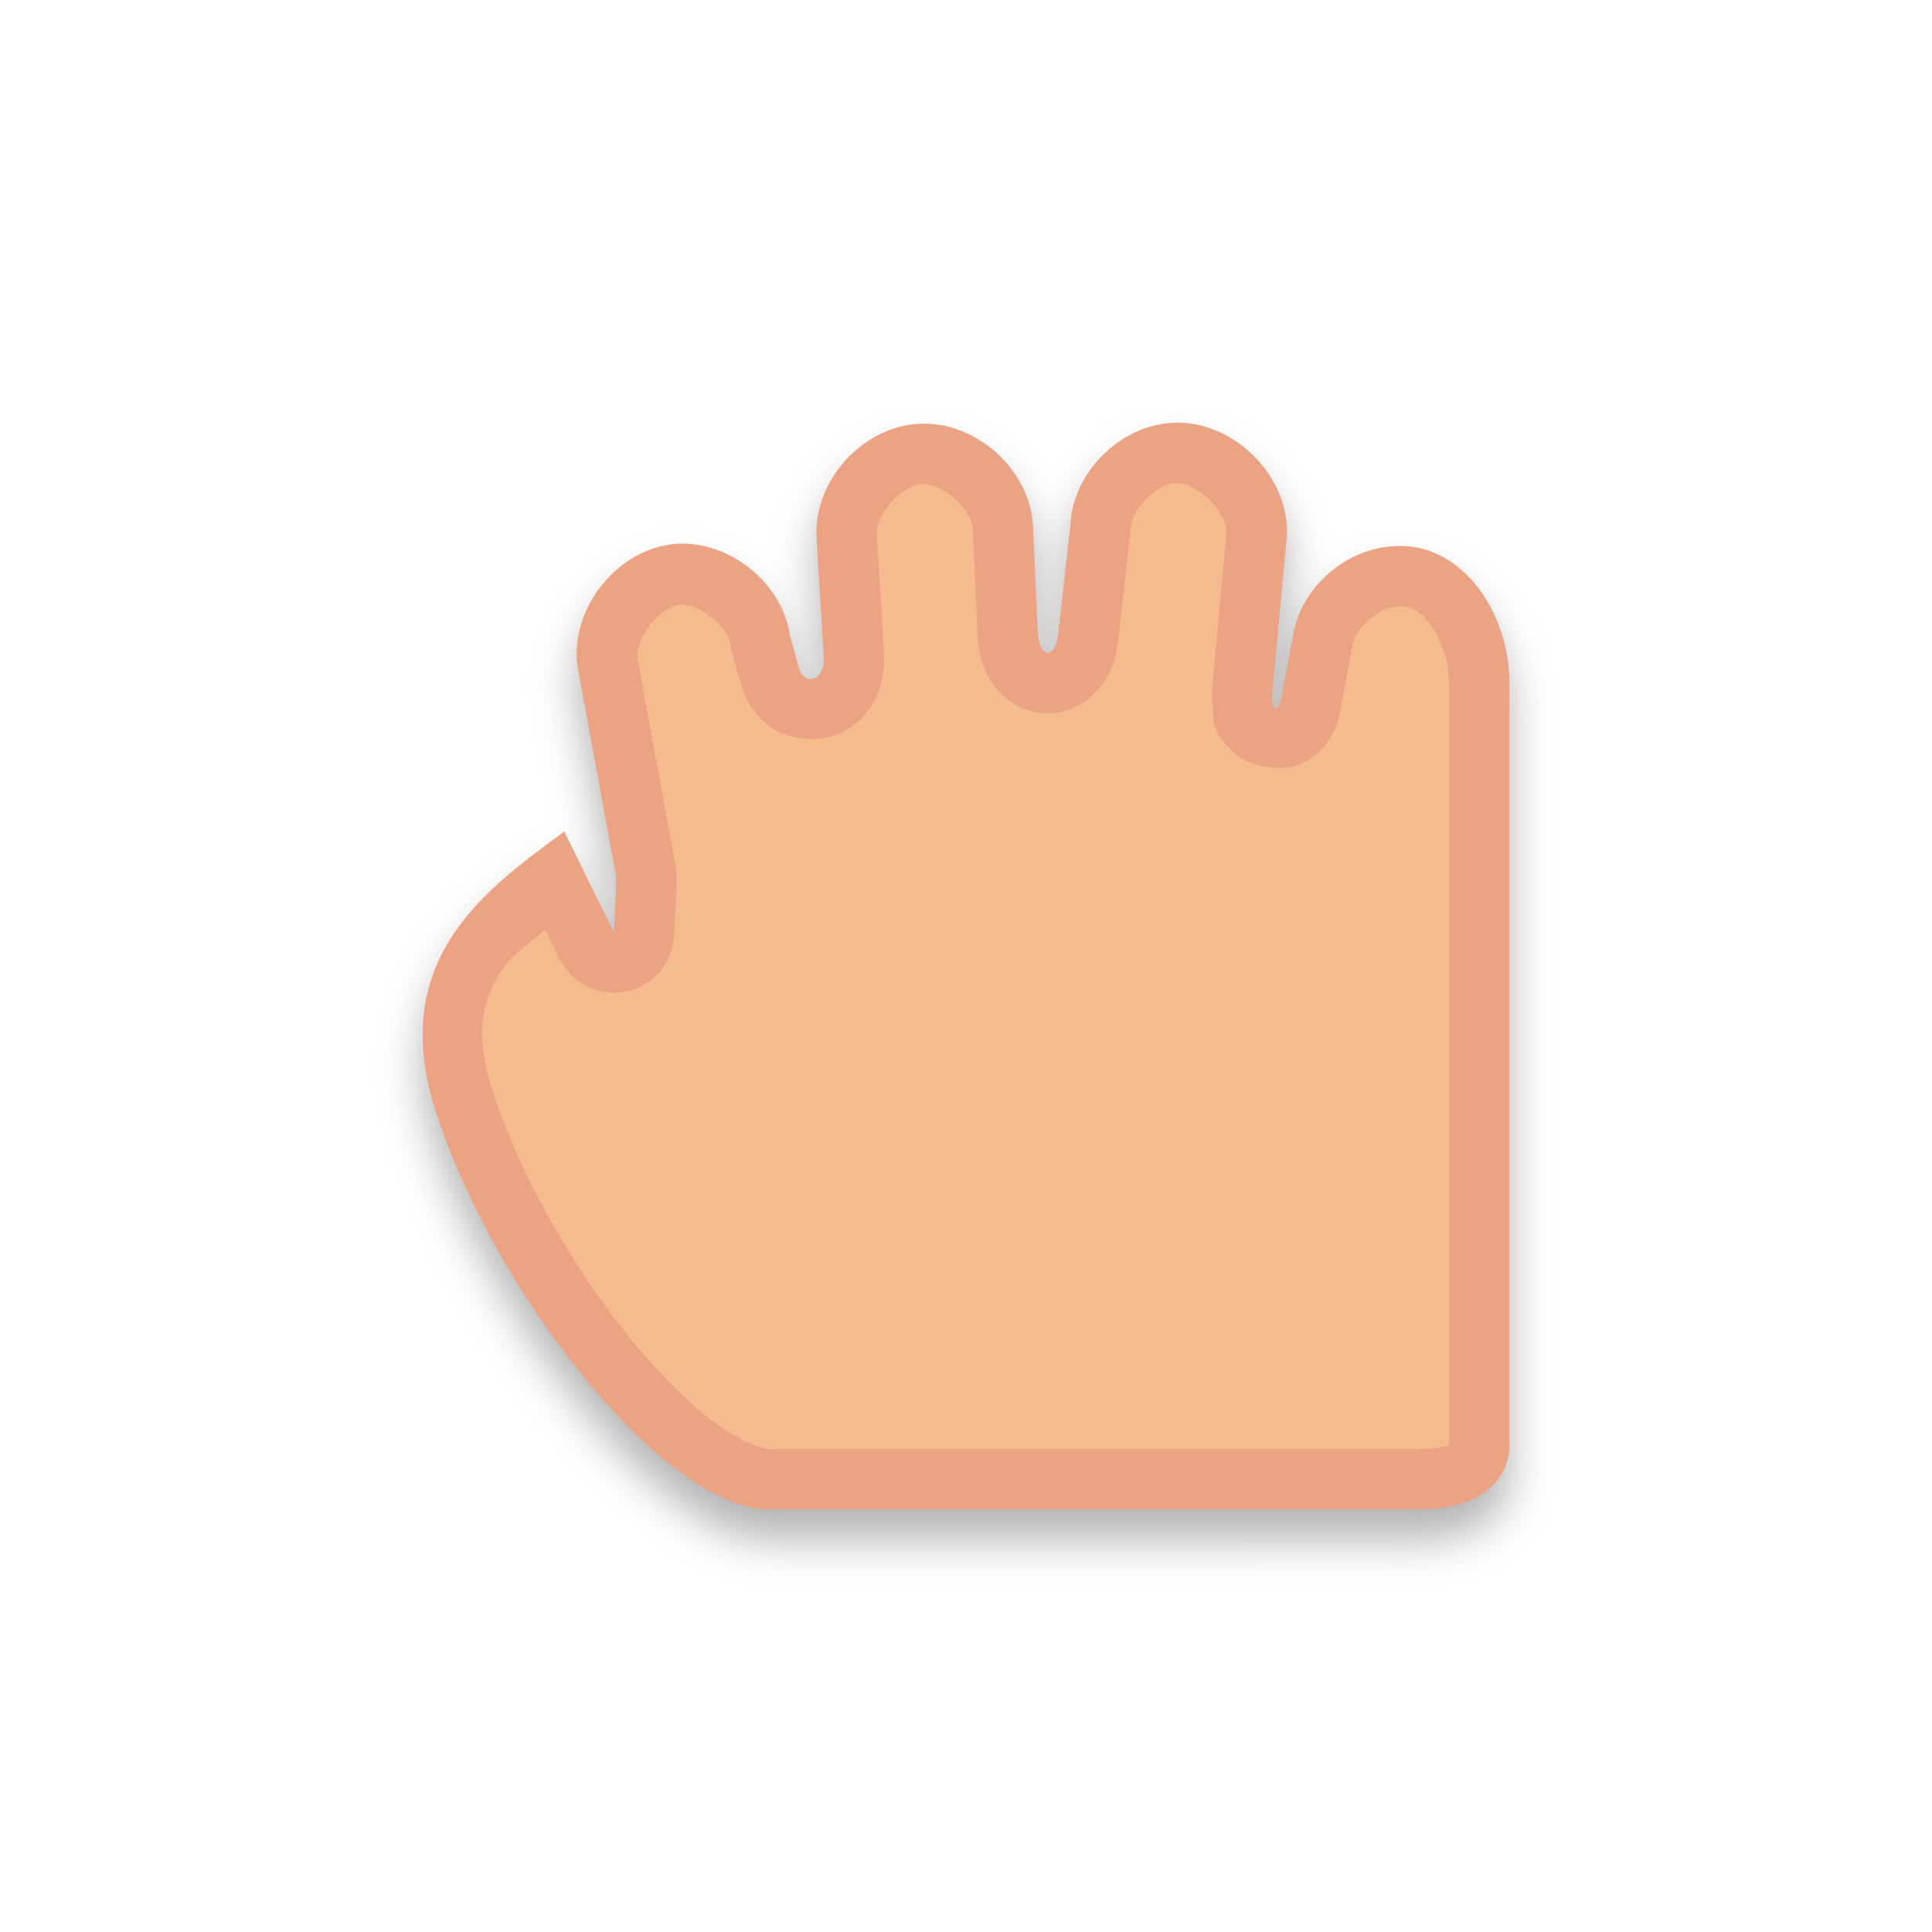
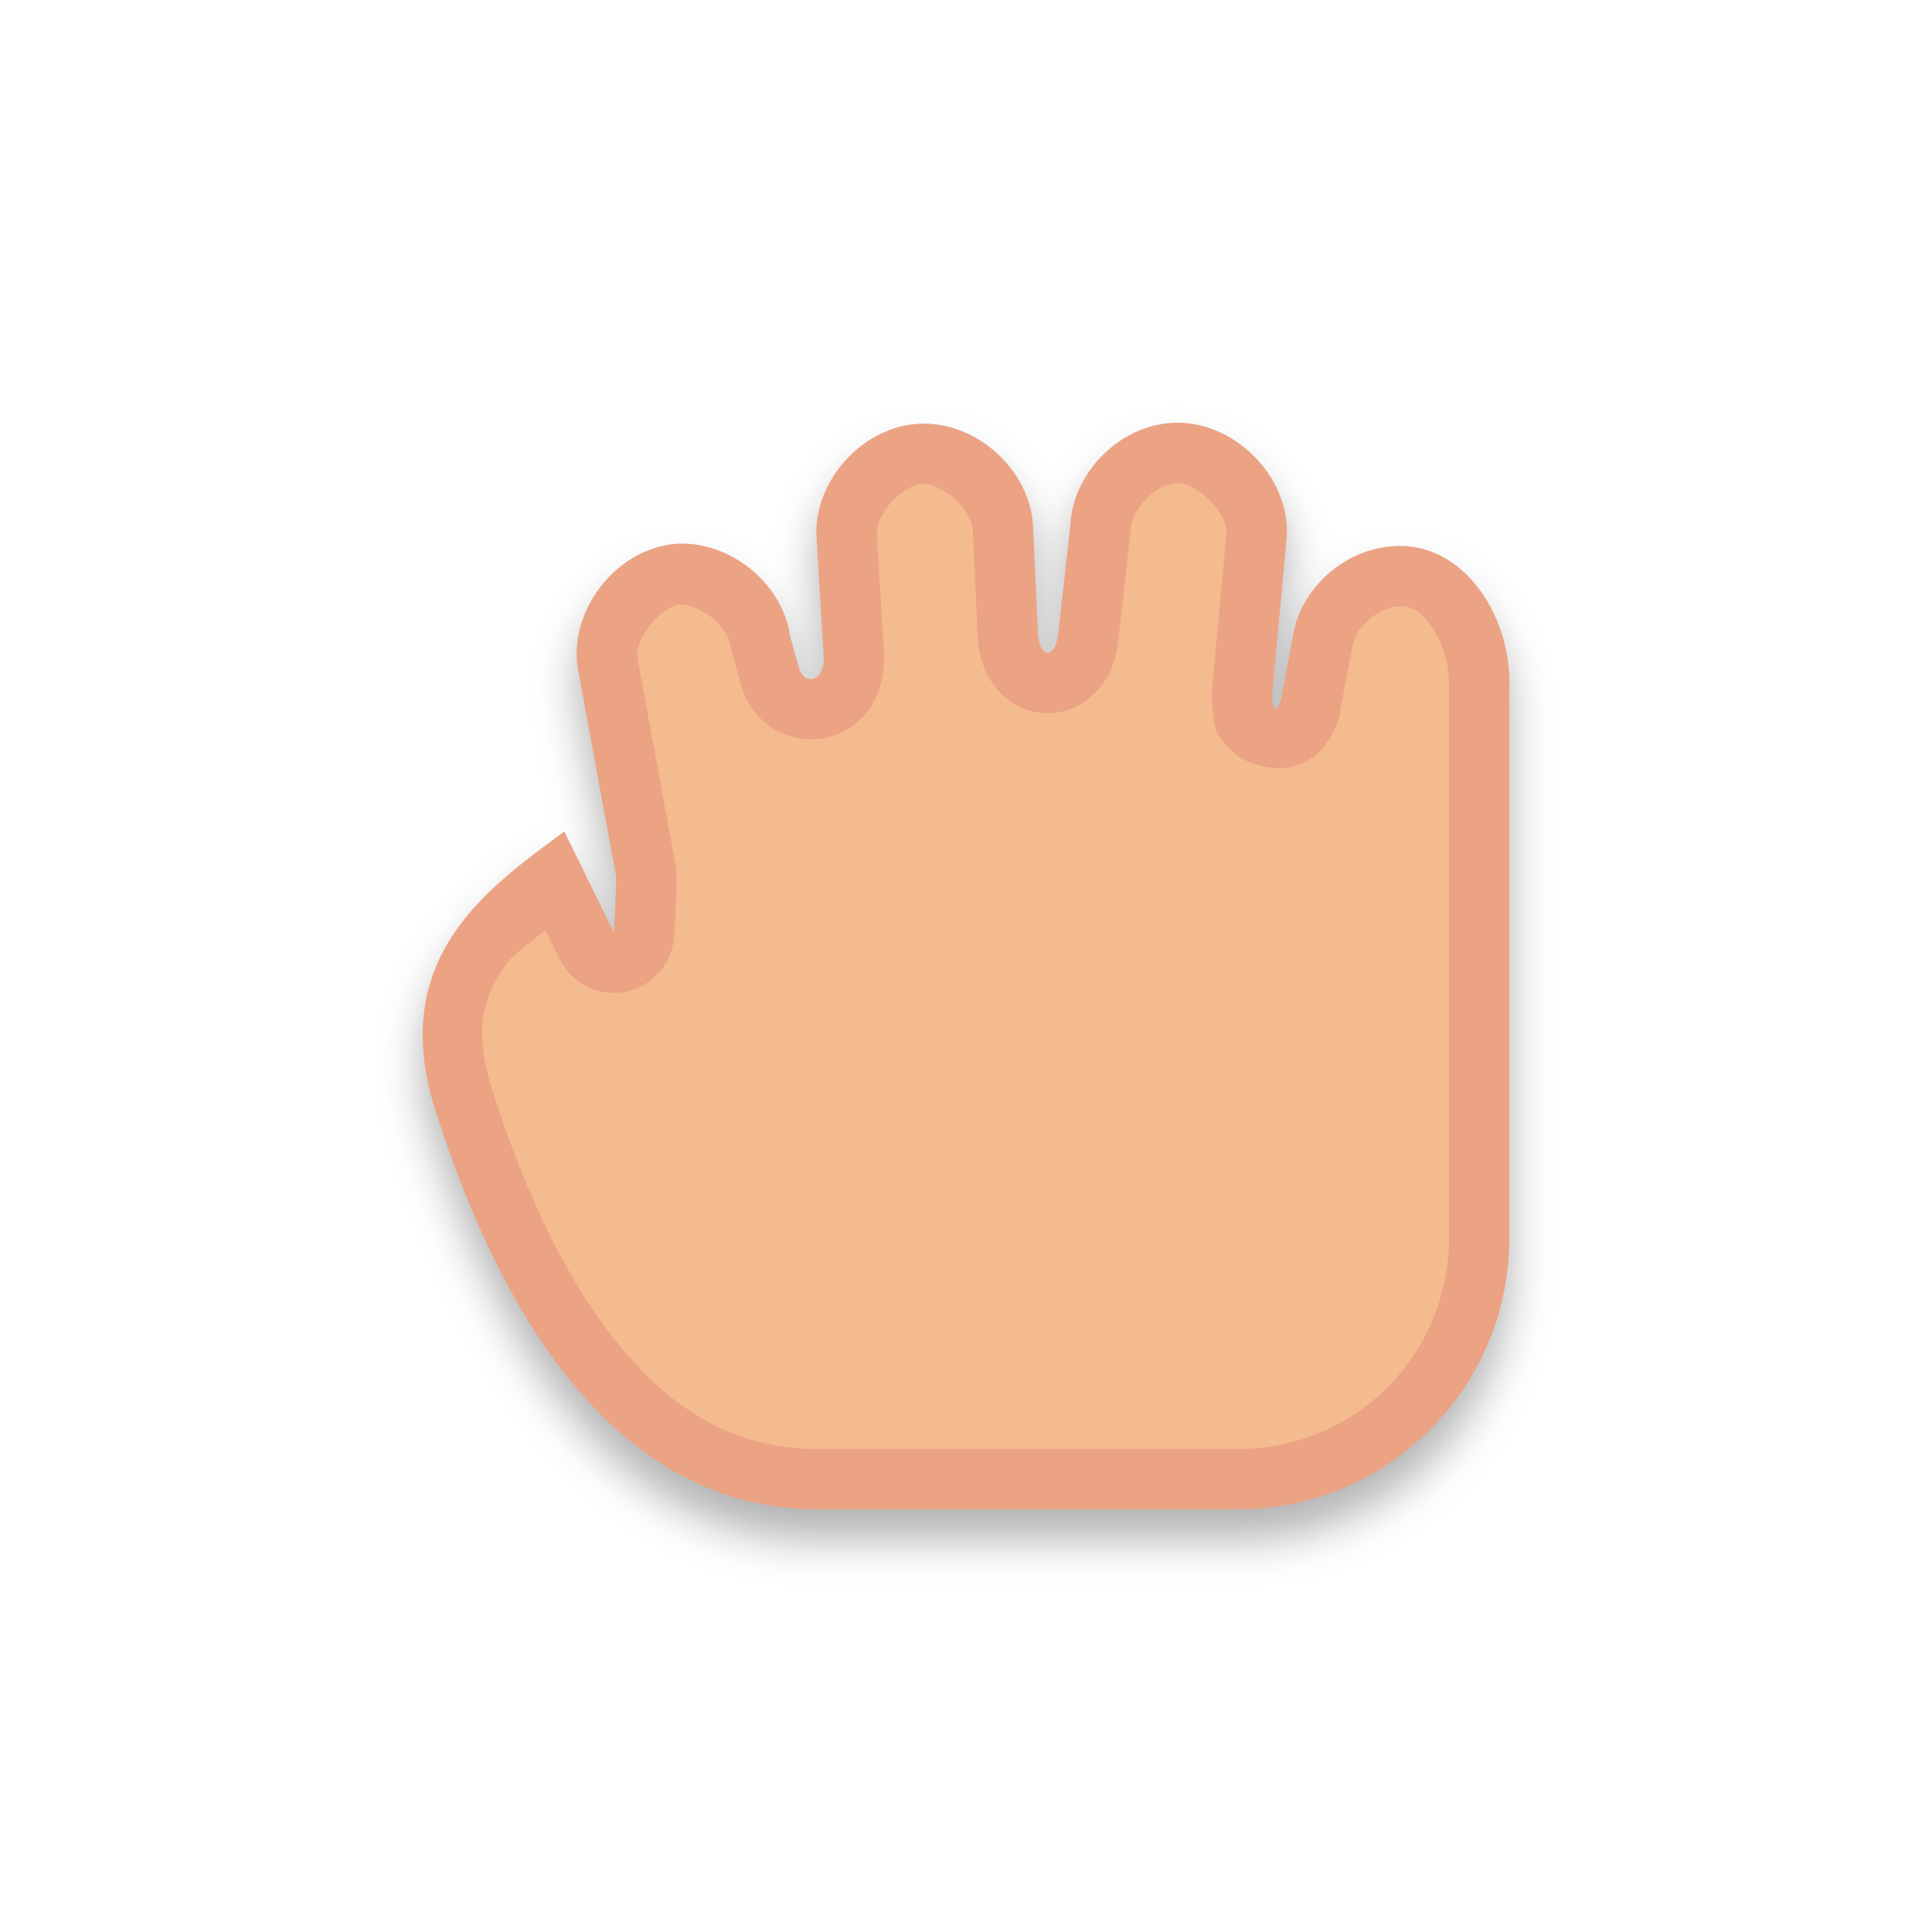
<svg xmlns="http://www.w3.org/2000/svg" id="svg6085" width="32" height="32" version="1.1">
  <defs id="defs6087">
    <filter id="filter850" style="color-interpolation-filters:sRGB" width="1.096" height="1.096" x="-.05" y="-.05">
      <feGaussianBlur id="feGaussianBlur852" stdDeviation=".36" />
    </filter>
    <filter id="filter848" style="color-interpolation-filters:sRGB" width="1.096" height="1.096" x="-.05" y="-.05">
      <feGaussianBlur id="feGaussianBlur850" stdDeviation=".36" />
    </filter>
+     <filter id="filter859" style="color-interpolation-filters:sRGB" width="1.096" height="1.096" x="-.05" y="-.05">
+       <feGaussianBlur id="feGaussianBlur861" stdDeviation=".36" />
+     </filter>
  </defs>
-   <path id="path834" style="opacity:0.3;fill:#000000;fill-opacity:1;stroke:none;stroke-width:1.193;filter:url(#filter848)" d="m 15.207,7.519 c -0.939,0.057 -1.741,0.961 -1.681,1.896 l 0.116,1.957 c 0.025,0.421 -0.324,0.5 -0.411,0.186 l -0.145,-0.525 c -0.128,-0.883 -1.011,-1.59 -1.905,-1.525 -0.984,0.089 -1.775,1.114 -1.606,2.082 l 0.631,3.425 c 0.006,0.151 -0.037,0.929 -0.037,0.929 l -0.822,-1.673 c -1.2,0.9 -2.946,2.051 -2.142,4.596 0.952,3.013 3.798,6.643 5.541,6.632 L 23.5,25.5 c 1.5,0 1.5,-1 1.5,-1 v -10.749 -1.973 c -0.007,-1.131 -0.789,-2.314 -1.922,-2.231 -0.766,0.044 -1.469,0.632 -1.643,1.376 l -0.211,1.118 c -0.063,0.333 -0.174,0.196 -0.149,-0.074 l 0.237,-2.567 c 0.066,-1.009 -0.891,-1.962 -1.905,-1.896 -0.876,0.054 -1.646,0.837 -1.681,1.71 l -0.2,1.787 c -0.047,0.417 -0.315,0.428 -0.336,-0.037 l -0.078,-1.733 c -0.038,-0.948 -0.954,-1.77 -1.905,-1.71 z" />
-   <path id="path4236-1-58-5-6-0" style="fill:#f4bb8e;fill-opacity:1;stroke:none;stroke-width:1.193" d="M 19.438 7.502 C 18.839 7.539 18.248 8.142 18.225 8.734 A 0.5 0.5 0 0 1 18.223 8.77 L 18.023 10.557 C 18.006 10.713 17.97 10.854 17.883 10.996 C 17.796 11.138 17.607 11.325 17.326 11.312 C 17.046 11.3 16.872 11.098 16.797 10.947 C 16.722 10.797 16.699 10.651 16.691 10.486 L 16.613 8.752 A 0.5 0.5 0 0 0 16.611 8.75 C 16.586 8.112 15.882 7.479 15.238 7.52 A 0.5 0.5 0 0 1 15.232 7.52 C 14.597 7.561 13.985 8.254 14.025 8.883 A 0.5 0.5 0 0 0 14.025 8.885 L 14.141 10.842 C 14.161 11.192 14.024 11.58 13.643 11.713 C 13.452 11.779 13.219 11.746 13.055 11.635 C 12.891 11.523 12.796 11.358 12.75 11.191 L 12.604 10.666 A 0.5 0.5 0 0 1 12.592 10.604 C 12.505 10.007 11.83 9.468 11.223 9.508 C 10.56 9.571 9.956 10.355 10.068 11.004 L 10.066 11 L 10.697 14.426 A 0.5 0.5 0 0 1 10.705 14.496 C 10.711 14.653 10.7 14.845 10.689 15.061 C 10.679 15.277 10.668 15.473 10.668 15.473 A 0.5 0.5 0 0 1 9.719 15.666 L 9.191 14.588 C 8.733 14.941 8.243 15.281 7.938 15.732 C 7.521 16.348 7.317 17.064 7.682 18.217 C 8.132 19.642 9.058 21.268 10.066 22.502 C 10.571 23.119 11.096 23.638 11.574 23.988 C 12.053 24.339 12.481 24.502 12.742 24.5 A 0.5 0.5 0 0 1 12.746 24.5 L 23.5 24.5 C 24.139 24.5 24.321 24.321 24.412 24.199 C 24.504 24.077 24.5 24 24.5 24 L 24.5 13.252 L 24.5 11.281 C 24.497 10.83 24.329 10.346 24.068 10.018 C 23.808 9.689 23.5 9.518 23.115 9.547 A 0.5 0.5 0 0 1 23.107 9.547 C 22.578 9.577 22.042 10.027 21.922 10.537 L 21.715 11.633 C 21.693 11.749 21.679 11.843 21.594 11.977 C 21.551 12.044 21.485 12.14 21.32 12.203 C 21.155 12.266 20.912 12.208 20.803 12.119 C 20.584 11.942 20.604 11.826 20.586 11.725 C 20.568 11.623 20.566 11.527 20.576 11.422 L 20.812 8.867 C 20.856 8.192 20.122 7.458 19.439 7.502 A 0.5 0.5 0 0 0 19.438 7.502 z" />
-   <path id="path827" style="color:#000000;font-style:normal;font-variant:normal;font-weight:normal;font-stretch:normal;font-size:medium;line-height:normal;font-family:sans-serif;font-variant-ligatures:normal;font-variant-position:normal;font-variant-caps:normal;font-variant-numeric:normal;font-variant-alternates:normal;font-feature-settings:normal;text-indent:0;text-align:start;text-decoration:none;text-decoration-line:none;text-decoration-style:solid;text-decoration-color:#000000;letter-spacing:normal;word-spacing:normal;text-transform:none;writing-mode:lr-tb;direction:ltr;text-orientation:mixed;dominant-baseline:auto;baseline-shift:baseline;text-anchor:start;white-space:normal;shape-padding:0;clip-rule:nonzero;display:inline;overflow:visible;visibility:visible;opacity:1;isolation:auto;mix-blend-mode:normal;color-interpolation:sRGB;color-interpolation-filters:linearRGB;solid-color:#000000;solid-opacity:1;vector-effect:none;fill:#eba384;fill-opacity:1;fill-rule:nonzero;stroke:none;stroke-width:2;stroke-linecap:round;stroke-linejoin:round;stroke-miterlimit:4;stroke-dasharray:none;stroke-dashoffset:0;stroke-opacity:1;color-rendering:auto;image-rendering:auto;shape-rendering:auto;text-rendering:auto;enable-background:accumulate" d="M 19.406 7.004 C 18.53 7.058 17.762 7.84 17.727 8.713 L 17.527 10.5 C 17.481 10.917 17.21 10.928 17.189 10.463 L 17.111 8.73 C 17.073 7.783 16.158 6.96 15.207 7.02 C 14.268 7.077 13.465 7.981 13.525 8.916 L 13.643 10.871 C 13.668 11.293 13.317 11.371 13.23 11.057 L 13.086 10.533 C 12.958 9.65 12.076 8.943 11.182 9.008 C 10.198 9.097 9.406 10.121 9.574 11.09 L 10.205 14.516 C 10.211 14.667 10.168 15.445 10.168 15.445 L 9.346 13.771 C 8.145 14.671 6.401 15.823 7.205 18.369 C 8.157 21.382 11.003 25.011 12.746 25 L 23.5 25 C 25 25 25 24 25 24 L 25 13.252 L 25 11.279 C 24.993 10.149 24.211 8.963 23.078 9.047 C 22.312 9.091 21.61 9.68 21.436 10.424 L 21.225 11.541 C 21.162 11.874 21.049 11.737 21.074 11.467 L 21.312 8.9 C 21.378 7.891 20.42 6.939 19.406 7.004 z M 19.469 8.002 A 1 1 0 0 0 19.471 8.002 C 19.822 7.979 20.337 8.495 20.314 8.836 L 20.078 11.375 C 20.065 11.518 20.066 11.653 20.094 11.811 C 20.121 11.968 20.067 12.167 20.488 12.508 C 20.699 12.678 21.177 12.792 21.498 12.67 C 21.819 12.548 21.94 12.363 22.016 12.244 C 22.167 12.006 22.179 11.875 22.207 11.727 L 22.41 10.65 C 22.477 10.374 22.845 10.064 23.137 10.047 A 1 1 0 0 0 23.152 10.045 C 23.356 10.03 23.495 10.098 23.678 10.328 C 23.86 10.559 23.998 10.948 24 11.285 L 24 13.252 L 24 23.902 C 24.004 23.901 24.016 24 23.5 24 L 12.746 24 A 1 1 0 0 0 12.738 24 C 12.651 24.001 12.3 23.901 11.869 23.586 C 11.439 23.271 10.937 22.778 10.453 22.186 C 9.485 21.001 8.583 19.41 8.158 18.066 C 7.832 17.033 8.005 16.527 8.352 16.014 C 8.5 15.795 8.806 15.603 9.033 15.398 L 9.271 15.885 A 1 1 0 0 0 11.166 15.5 C 11.166 15.5 11.177 15.303 11.188 15.084 C 11.198 14.865 11.215 14.715 11.205 14.477 A 1 1 0 0 0 11.189 14.334 L 10.561 10.918 C 10.504 10.59 10.92 10.056 11.264 10.014 C 11.587 10 12.051 10.367 12.096 10.676 A 1 1 0 0 0 12.121 10.799 L 12.268 11.324 C 12.338 11.579 12.49 11.854 12.773 12.047 C 13.057 12.239 13.473 12.302 13.807 12.186 C 14.474 11.953 14.67 11.301 14.641 10.812 L 14.523 8.855 A 1 1 0 0 0 14.523 8.85 C 14.502 8.525 14.932 8.038 15.268 8.018 A 1 1 0 0 0 15.27 8.018 C 15.607 7.996 16.1 8.442 16.113 8.77 A 1 1 0 0 0 16.113 8.775 L 16.191 10.508 C 16.201 10.72 16.228 10.927 16.35 11.17 C 16.471 11.413 16.781 11.79 17.305 11.812 C 17.828 11.835 18.169 11.49 18.311 11.258 C 18.452 11.026 18.496 10.82 18.52 10.611 L 18.721 8.824 A 1 1 0 0 0 18.725 8.754 C 18.737 8.443 19.149 8.022 19.469 8.002 z" />
+   <path id="path845" style="opacity:0.3;fill:#000000;fill-opacity:1;stroke:none;stroke-width:1.193;filter:url(#filter859)" d="m 19.406,7.504 c -0.876,0.054 -1.645,0.836 -1.68,1.709 L 17.527,11 c -0.047,0.417 -0.317,0.428 -0.338,-0.037 l -0.078,-1.732 c -0.038,-0.948 -0.953,-1.771 -1.904,-1.711 -0.939,0.057 -1.742,0.962 -1.682,1.896 l 0.117,1.955 c 0.025,0.421 -0.325,0.5 -0.412,0.186 l -0.145,-0.523 c -0.128,-0.883 -1.01,-1.59 -1.904,-1.525 -0.984,0.089 -1.776,1.113 -1.607,2.082 l 0.631,3.426 c 0.006,0.151 -0.037,0.93 -0.037,0.93 L 9.346,14.271 C 8.145,15.171 6.401,16.323 7.205,18.869 8.157,21.882 10,25.5 13.546,25.5 H 20.5 c 2.485,0 4.5,-2.015 4.5,-4.5 v -7.248 -1.973 c -0.007,-1.131 -0.789,-2.316 -1.922,-2.232 -0.766,0.044 -1.468,0.633 -1.643,1.377 l -0.211,1.117 c -0.063,0.333 -0.175,0.196 -0.15,-0.074 L 21.312,9.4 c 0.066,-1.009 -0.892,-1.962 -1.906,-1.896 z" />
+   <path id="path4236-1-58-5-6-0" style="fill:#f4bb8e;fill-opacity:1;stroke:none;stroke-width:1.193" d="M 19.438 7.502 A 0.5 0.5 0 0 0 19.438 7.504 C 18.839 7.541 18.25 8.14 18.227 8.732 A 0.5 0.5 0 0 1 18.223 8.768 L 18.023 10.555 C 18.006 10.712 17.97 10.856 17.883 10.998 C 17.795 11.14 17.606 11.325 17.326 11.312 C 17.047 11.3 16.872 11.098 16.797 10.947 C 16.721 10.797 16.697 10.651 16.689 10.486 L 16.611 8.754 A 0.5 0.5 0 0 1 16.611 8.75 C 16.586 8.112 15.882 7.477 15.238 7.518 A 0.5 0.5 0 0 0 15.238 7.52 C 14.601 7.558 13.983 8.253 14.023 8.883 A 0.5 0.5 0 0 1 14.025 8.887 L 14.143 10.842 C 14.163 11.192 14.024 11.581 13.643 11.713 C 13.452 11.779 13.219 11.744 13.055 11.633 C 12.891 11.522 12.794 11.356 12.748 11.189 L 12.604 10.666 A 0.5 0.5 0 0 1 12.592 10.605 C 12.505 10.009 11.832 9.468 11.225 9.508 C 10.562 9.57 9.956 10.352 10.066 11 L 10.066 11.002 L 10.066 11.004 L 10.697 14.426 A 0.5 0.5 0 0 1 10.705 14.496 C 10.711 14.653 10.698 14.844 10.688 15.061 C 10.677 15.277 10.668 15.473 10.668 15.473 A 0.5 0.5 0 0 1 9.719 15.666 L 9.189 14.59 C 8.732 14.942 8.242 15.281 7.938 15.732 C 7.521 16.348 7.317 17.066 7.682 18.219 C 8.147 19.692 8.832 21.298 9.793 22.502 C 10.754 23.705 11.944 24.5 13.547 24.5 L 20.5 24.5 C 22.715 24.5 24.5 22.715 24.5 20.5 L 24.5 13.252 L 24.5 11.283 C 24.497 10.832 24.329 10.347 24.068 10.018 C 23.808 9.688 23.5 9.517 23.115 9.545 A 0.5 0.5 0 0 1 23.107 9.547 C 22.58 9.577 22.045 10.027 21.924 10.537 L 21.717 11.633 C 21.695 11.749 21.677 11.842 21.592 11.977 C 21.549 12.044 21.483 12.141 21.318 12.203 C 21.154 12.265 20.912 12.207 20.803 12.119 C 20.584 11.943 20.604 11.828 20.586 11.727 C 20.568 11.625 20.566 11.526 20.576 11.42 L 20.812 8.865 C 20.854 8.191 20.119 7.458 19.438 7.502 z" />
+   <path id="path838" style="color:#000000;font-style:normal;font-variant:normal;font-weight:normal;font-stretch:normal;font-size:medium;line-height:normal;font-family:sans-serif;font-variant-ligatures:normal;font-variant-position:normal;font-variant-caps:normal;font-variant-numeric:normal;font-variant-alternates:normal;font-feature-settings:normal;text-indent:0;text-align:start;text-decoration:none;text-decoration-line:none;text-decoration-style:solid;text-decoration-color:#000000;letter-spacing:normal;word-spacing:normal;text-transform:none;writing-mode:lr-tb;direction:ltr;text-orientation:mixed;dominant-baseline:auto;baseline-shift:baseline;text-anchor:start;white-space:normal;shape-padding:0;clip-rule:nonzero;display:inline;overflow:visible;visibility:visible;opacity:1;isolation:auto;mix-blend-mode:normal;color-interpolation:sRGB;color-interpolation-filters:linearRGB;solid-color:#000000;solid-opacity:1;vector-effect:none;fill:#eba384;fill-opacity:1;fill-rule:nonzero;stroke:none;stroke-width:2;stroke-linecap:round;stroke-linejoin:round;stroke-miterlimit:4;stroke-dasharray:none;stroke-dashoffset:0;stroke-opacity:1;color-rendering:auto;image-rendering:auto;shape-rendering:auto;text-rendering:auto;enable-background:accumulate" d="M 19.406 7.004 C 18.53 7.058 17.762 7.84 17.727 8.713 L 17.527 10.5 C 17.481 10.917 17.21 10.928 17.189 10.463 L 17.111 8.73 C 17.073 7.783 16.158 6.96 15.207 7.02 C 14.268 7.077 13.465 7.981 13.525 8.916 L 13.643 10.871 C 13.668 11.293 13.317 11.371 13.23 11.057 L 13.086 10.533 C 12.958 9.65 12.076 8.943 11.182 9.008 C 10.198 9.097 9.406 10.121 9.574 11.09 L 10.205 14.516 C 10.211 14.667 10.168 15.445 10.168 15.445 L 9.346 13.771 C 8.145 14.671 6.401 15.823 7.205 18.369 C 8.157 21.382 10.001 25 13.547 25 L 20.5 25 C 22.985 25 25 22.985 25 20.5 L 25 13.252 L 25 11.279 C 24.993 10.149 24.211 8.963 23.078 9.047 C 22.312 9.091 21.61 9.68 21.436 10.424 L 21.225 11.541 C 21.162 11.874 21.049 11.737 21.074 11.467 L 21.312 8.9 C 21.378 7.891 20.42 6.939 19.406 7.004 z M 19.467 8.002 A 1 1 0 0 0 19.471 8.002 C 19.822 7.979 20.337 8.496 20.314 8.836 L 20.078 11.375 C 20.065 11.519 20.066 11.655 20.094 11.812 C 20.121 11.97 20.07 12.171 20.49 12.51 C 20.701 12.679 21.176 12.793 21.496 12.672 C 21.817 12.551 21.938 12.365 22.014 12.246 C 22.166 12.007 22.179 11.876 22.207 11.727 L 22.41 10.65 C 22.477 10.373 22.845 10.062 23.135 10.045 A 1 1 0 0 0 23.152 10.045 C 23.356 10.03 23.495 10.097 23.678 10.328 C 23.86 10.559 23.998 10.948 24 11.285 L 24 13.252 L 24 20.5 C 24 22.445 22.445 24 20.5 24 L 13.547 24 C 12.114 24 11.083 23.317 10.184 22.191 C 9.285 21.066 8.613 19.508 8.158 18.068 C 7.832 17.035 8.005 16.527 8.352 16.014 C 8.499 15.795 8.804 15.605 9.031 15.4 L 9.27 15.887 A 1 1 0 0 0 11.166 15.5 C 11.166 15.5 11.177 15.303 11.188 15.084 C 11.198 14.865 11.215 14.715 11.205 14.477 A 1 1 0 0 0 11.189 14.334 L 10.561 10.916 C 10.506 10.589 10.921 10.056 11.264 10.014 C 11.587 10 12.051 10.368 12.096 10.678 A 1 1 0 0 0 12.121 10.799 L 12.266 11.322 A 1 1 0 0 0 12.268 11.322 C 12.338 11.577 12.49 11.855 12.773 12.047 C 13.057 12.239 13.473 12.301 13.807 12.186 C 14.474 11.954 14.67 11.302 14.641 10.812 A 1 1 0 0 0 14.641 10.811 L 14.523 8.855 A 1 1 0 0 0 14.523 8.852 C 14.502 8.527 14.932 8.038 15.268 8.018 A 1 1 0 0 0 15.27 8.018 C 15.607 7.996 16.098 8.441 16.111 8.77 A 1 1 0 0 0 16.113 8.775 L 16.191 10.508 C 16.201 10.721 16.23 10.928 16.352 11.172 C 16.474 11.415 16.784 11.788 17.305 11.811 C 17.826 11.833 18.168 11.492 18.311 11.26 C 18.453 11.027 18.498 10.821 18.521 10.611 L 18.721 8.824 A 1 1 0 0 0 18.727 8.754 C 18.739 8.442 19.146 8.022 19.467 8.002 z" />
</svg>
